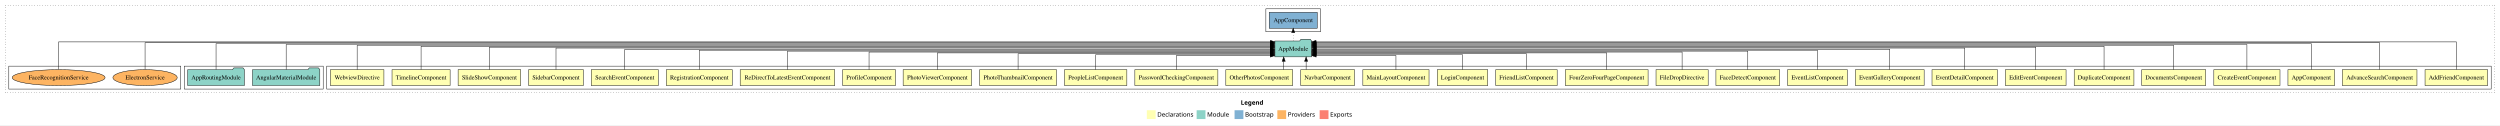
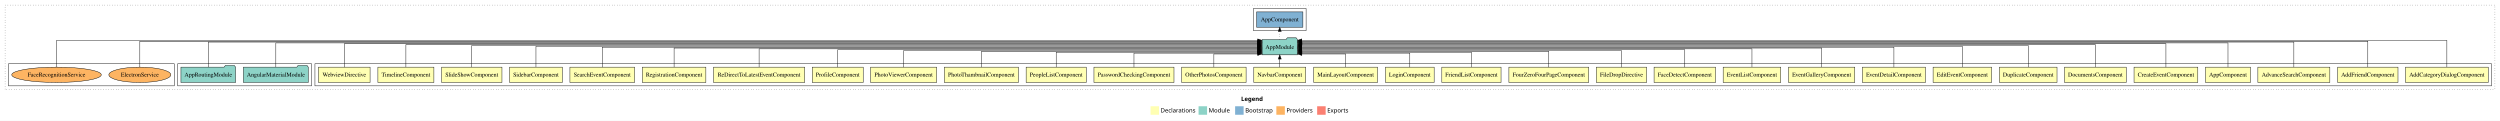
- <svg xmlns="http://www.w3.org/2000/svg" width="5670pt" height="284pt" viewBox="0.00 0.00 5670.00 284.00">
+ <svg xmlns="http://www.w3.org/2000/svg" width="5882pt" height="284pt" viewBox="0.00 0.00 5882.00 284.00">
  <g id="graph0" class="graph" transform="scale(1 1) rotate(0) translate(4 280)">
-     <polygon fill="#ffffff" stroke="transparent" points="-4,4 -4,-280 5666,-280 5666,4 -4,4" />
-     <text text-anchor="start" x="2810.009" y="-42.4" font-family="sans-serif" font-weight="bold" font-size="14.00" fill="#000000">Legend</text>
-     <polygon fill="#ffffb3" stroke="transparent" points="2597,-10 2597,-30 2617,-30 2617,-10 2597,-10" />
-     <text text-anchor="start" x="2620.629" y="-15.4" font-family="sans-serif" font-size="14.00" fill="#000000">  Declarations</text>
-     <polygon fill="#8dd3c7" stroke="transparent" points="2710,-10 2710,-30 2730,-30 2730,-10 2710,-10" />
-     <text text-anchor="start" x="2733.725" y="-15.4" font-family="sans-serif" font-size="14.00" fill="#000000">  Module</text>
-     <polygon fill="#80b1d3" stroke="transparent" points="2796,-10 2796,-30 2816,-30 2816,-10 2796,-10" />
-     <text text-anchor="start" x="2819.781" y="-15.4" font-family="sans-serif" font-size="14.00" fill="#000000">  Bootstrap</text>
-     <polygon fill="#fdb462" stroke="transparent" points="2893,-10 2893,-30 2913,-30 2913,-10 2893,-10" />
-     <text text-anchor="start" x="2916.673" y="-15.4" font-family="sans-serif" font-size="14.00" fill="#000000">  Providers</text>
-     <polygon fill="#fb8072" stroke="transparent" points="2989,-10 2989,-30 3009,-30 3009,-10 2989,-10" />
-     <text text-anchor="start" x="3012.726" y="-15.4" font-family="sans-serif" font-size="14.00" fill="#000000">  Exports</text>
+     <polygon fill="#ffffff" stroke="transparent" points="-4,4 -4,-280 5878,-280 5878,4 -4,4" />
+     <text text-anchor="start" x="2916.009" y="-42.4" font-family="sans-serif" font-weight="bold" font-size="14.00" fill="#000000">Legend</text>
+     <polygon fill="#ffffb3" stroke="transparent" points="2703,-10 2703,-30 2723,-30 2723,-10 2703,-10" />
+     <text text-anchor="start" x="2726.629" y="-15.4" font-family="sans-serif" font-size="14.00" fill="#000000">  Declarations</text>
+     <polygon fill="#8dd3c7" stroke="transparent" points="2816,-10 2816,-30 2836,-30 2836,-10 2816,-10" />
+     <text text-anchor="start" x="2839.725" y="-15.4" font-family="sans-serif" font-size="14.00" fill="#000000">  Module</text>
+     <polygon fill="#80b1d3" stroke="transparent" points="2902,-10 2902,-30 2922,-30 2922,-10 2902,-10" />
+     <text text-anchor="start" x="2925.781" y="-15.4" font-family="sans-serif" font-size="14.00" fill="#000000">  Bootstrap</text>
+     <polygon fill="#fdb462" stroke="transparent" points="2999,-10 2999,-30 3019,-30 3019,-10 2999,-10" />
+     <text text-anchor="start" x="3022.673" y="-15.4" font-family="sans-serif" font-size="14.00" fill="#000000">  Providers</text>
+     <polygon fill="#fb8072" stroke="transparent" points="3095,-10 3095,-30 3115,-30 3115,-10 3095,-10" />
+     <text text-anchor="start" x="3118.726" y="-15.4" font-family="sans-serif" font-size="14.00" fill="#000000">  Exports</text>
    <g id="clust1" class="cluster">
-       <polygon fill="none" stroke="#000000" stroke-dasharray="1,5" points="8,-70 8,-268 5654,-268 5654,-70 8,-70" />
+       <polygon fill="none" stroke="#000000" stroke-dasharray="1,5" points="8,-70 8,-268 5866,-268 5866,-70 8,-70" />
    </g>
    <g id="clust2" class="cluster">
-       <polygon fill="none" stroke="#000000" points="737,-78 737,-130 5646,-130 5646,-78 737,-78" />
-     </g>
-     <g id="clust33" class="cluster">
+       <polygon fill="none" stroke="#000000" points="737,-78 737,-130 5858,-130 5858,-78 737,-78" />
+     </g>
+     <g id="clust34" class="cluster">
      <polygon fill="none" stroke="#000000" points="414,-78 414,-130 729,-130 729,-78 414,-78" />
    </g>
-     <g id="clust35" class="cluster">
-       <polygon fill="none" stroke="#000000" points="2867,-208 2867,-260 2991,-260 2991,-208 2867,-208" />
-     </g>
    <g id="clust36" class="cluster">
+       <polygon fill="none" stroke="#000000" points="2945,-208 2945,-260 3069,-260 3069,-208 2945,-208" />
+     </g>
+     <g id="clust37" class="cluster">
      <polygon fill="none" stroke="#000000" points="16,-78 16,-130 406,-130 406,-78 16,-78" />
    </g>
    <g id="node1" class="node">
+       <polygon fill="#ffffb3" stroke="#000000" points="5850.359,-122 5655.641,-122 5655.641,-86 5850.359,-86 5850.359,-122" />
+       <text text-anchor="middle" x="5753" y="-99.8" font-family="Times,serif" font-size="14.00" fill="#000000">AddCategoryDialogComponent</text>
+     </g>
+     <g id="node32" class="node">
+       <polygon fill="#8dd3c7" stroke="#000000" points="3048.657,-187 3045.657,-191 3024.657,-191 3021.657,-187 2965.343,-187 2965.343,-151 3048.657,-151 3048.657,-187" />
+       <text text-anchor="middle" x="3007" y="-164.8" font-family="Times,serif" font-size="14.00" fill="#000000">AppModule</text>
+     </g>
+     <g id="edge1" class="edge">
+       <path fill="none" stroke="#000000" d="M5753,-122.38C5753,-146.279 5753,-185 5753,-185 5753,-185 3058.762,-185 3058.762,-185" />
+       <polygon fill="#000000" stroke="#000000" points="3058.762,-181.5 3048.762,-185 3058.762,-188.5 3058.762,-181.5" />
+     </g>
+     <g id="node2" class="node">
      <polygon fill="#ffffb3" stroke="#000000" points="5637.987,-122 5496.013,-122 5496.013,-86 5637.987,-86 5637.987,-122" />
      <text text-anchor="middle" x="5567" y="-99.8" font-family="Times,serif" font-size="14.00" fill="#000000">AddFriendComponent</text>
    </g>
-     <g id="node31" class="node">
-       <polygon fill="#8dd3c7" stroke="#000000" points="2970.657,-187 2967.657,-191 2946.657,-191 2943.657,-187 2887.343,-187 2887.343,-151 2970.657,-151 2970.657,-187" />
-       <text text-anchor="middle" x="2929" y="-164.8" font-family="Times,serif" font-size="14.00" fill="#000000">AppModule</text>
-     </g>
-     <g id="edge1" class="edge">
-       <path fill="none" stroke="#000000" d="M5567,-122.38C5567,-146.279 5567,-185 5567,-185 5567,-185 2980.703,-185 2980.703,-185" />
-       <polygon fill="#000000" stroke="#000000" points="2980.703,-181.5 2970.703,-185 2980.703,-188.5 2980.703,-181.5" />
-     </g>
-     <g id="node2" class="node">
+     <g id="edge2" class="edge">
+       <path fill="none" stroke="#000000" d="M5567,-122.323C5567,-145.66 5567,-183 5567,-183 5567,-183 3058.771,-183 3058.771,-183" />
+       <polygon fill="#000000" stroke="#000000" points="3058.771,-179.5 3048.771,-183 3058.771,-186.5 3058.771,-179.5" />
+     </g>
+     <g id="node3" class="node">
      <polygon fill="#ffffb3" stroke="#000000" points="5477.67,-122 5308.33,-122 5308.33,-86 5477.67,-86 5477.67,-122" />
      <text text-anchor="middle" x="5393" y="-99.8" font-family="Times,serif" font-size="14.00" fill="#000000">AdvanceSearchComponent</text>
    </g>
-     <g id="edge2" class="edge">
-       <path fill="none" stroke="#000000" d="M5393,-122.323C5393,-145.66 5393,-183 5393,-183 5393,-183 2980.733,-183 2980.733,-183" />
-       <polygon fill="#000000" stroke="#000000" points="2980.733,-179.5 2970.733,-183 2980.733,-186.5 2980.733,-179.5" />
-     </g>
-     <g id="node3" class="node">
+     <g id="edge3" class="edge">
+       <path fill="none" stroke="#000000" d="M5393,-122.248C5393,-145.018 5393,-181 5393,-181 5393,-181 3058.666,-181 3058.666,-181" />
+       <polygon fill="#000000" stroke="#000000" points="3058.666,-177.5 3048.666,-181 3058.666,-184.5 3058.666,-177.5" />
+     </g>
+     <g id="node4" class="node">
      <polygon fill="#ffffb3" stroke="#000000" points="5290.94,-122 5185.06,-122 5185.06,-86 5290.94,-86 5290.94,-122" />
      <text text-anchor="middle" x="5238" y="-99.8" font-family="Times,serif" font-size="14.00" fill="#000000">AppComponent</text>
    </g>
-     <g id="edge3" class="edge">
-       <path fill="none" stroke="#000000" d="M5238,-122.248C5238,-145.018 5238,-181 5238,-181 5238,-181 2981.048,-181 2981.048,-181" />
-       <polygon fill="#000000" stroke="#000000" points="2981.048,-177.5 2971.048,-181 2981.048,-184.5 2981.048,-177.5" />
-     </g>
-     <g id="node4" class="node">
+     <g id="edge4" class="edge">
+       <path fill="none" stroke="#000000" d="M5238,-122.155C5238,-144.352 5238,-179 5238,-179 5238,-179 3059.084,-179 3059.084,-179" />
+       <polygon fill="#000000" stroke="#000000" points="3059.084,-175.5 3049.084,-179 3059.084,-182.5 3059.084,-175.5" />
+     </g>
+     <g id="node5" class="node">
      <polygon fill="#ffffb3" stroke="#000000" points="5167.023,-122 5016.977,-122 5016.977,-86 5167.023,-86 5167.023,-122" />
      <text text-anchor="middle" x="5092" y="-99.8" font-family="Times,serif" font-size="14.00" fill="#000000">CreateEventComponent</text>
    </g>
-     <g id="edge4" class="edge">
-       <path fill="none" stroke="#000000" d="M5092,-122.155C5092,-144.352 5092,-179 5092,-179 5092,-179 2980.756,-179 2980.756,-179" />
-       <polygon fill="#000000" stroke="#000000" points="2980.756,-175.5 2970.756,-179 2980.756,-182.5 2980.756,-175.5" />
-     </g>
-     <g id="node5" class="node">
+     <g id="edge5" class="edge">
+       <path fill="none" stroke="#000000" d="M5092,-122.045C5092,-143.662 5092,-177 5092,-177 5092,-177 3059.12,-177 3059.12,-177" />
+       <polygon fill="#000000" stroke="#000000" points="3059.12,-173.5 3049.12,-177 3059.12,-180.5 3059.12,-173.5" />
+     </g>
+     <g id="node6" class="node">
      <polygon fill="#ffffb3" stroke="#000000" points="4998.594,-122 4853.406,-122 4853.406,-86 4998.594,-86 4998.594,-122" />
      <text text-anchor="middle" x="4926" y="-99.8" font-family="Times,serif" font-size="14.00" fill="#000000">DocumentsComponent</text>
    </g>
-     <g id="edge5" class="edge">
-       <path fill="none" stroke="#000000" d="M4926,-122.045C4926,-143.662 4926,-177 4926,-177 4926,-177 2980.71,-177 2980.71,-177" />
-       <polygon fill="#000000" stroke="#000000" points="2980.71,-173.5 2970.71,-177 2980.71,-180.5 2980.71,-173.5" />
-     </g>
-     <g id="node6" class="node">
+     <g id="edge6" class="edge">
+       <path fill="none" stroke="#000000" d="M4926,-122.284C4926,-143.321 4926,-175 4926,-175 4926,-175 3058.866,-175 3058.866,-175" />
+       <polygon fill="#000000" stroke="#000000" points="3058.866,-171.5 3048.866,-175 3058.866,-178.5 3058.866,-171.5" />
+     </g>
+     <g id="node7" class="node">
      <polygon fill="#ffffb3" stroke="#000000" points="4835.755,-122 4700.245,-122 4700.245,-86 4835.755,-86 4835.755,-122" />
      <text text-anchor="middle" x="4768" y="-99.8" font-family="Times,serif" font-size="14.00" fill="#000000">DuplicateComponent</text>
    </g>
-     <g id="edge6" class="edge">
-       <path fill="none" stroke="#000000" d="M4768,-122.284C4768,-143.321 4768,-175 4768,-175 4768,-175 2980.865,-175 2980.865,-175" />
-       <polygon fill="#000000" stroke="#000000" points="2980.865,-171.5 2970.865,-175 2980.865,-178.5 2980.865,-171.5" />
-     </g>
-     <g id="node7" class="node">
+     <g id="edge7" class="edge">
+       <path fill="none" stroke="#000000" d="M4768,-122.129C4768,-142.572 4768,-173 4768,-173 4768,-173 3058.794,-173 3058.794,-173" />
+       <polygon fill="#000000" stroke="#000000" points="3058.794,-169.5 3048.794,-173 3058.794,-176.5 3058.794,-169.5" />
+     </g>
+     <g id="node8" class="node">
      <polygon fill="#ffffb3" stroke="#000000" points="4681.824,-122 4544.176,-122 4544.176,-86 4681.824,-86 4681.824,-122" />
      <text text-anchor="middle" x="4613" y="-99.8" font-family="Times,serif" font-size="14.00" fill="#000000">EditEventComponent</text>
    </g>
-     <g id="edge7" class="edge">
-       <path fill="none" stroke="#000000" d="M4613,-122.129C4613,-142.572 4613,-173 4613,-173 4613,-173 2981.047,-173 2981.047,-173" />
-       <polygon fill="#000000" stroke="#000000" points="2981.047,-169.5 2971.047,-173 2981.047,-176.5 2981.047,-169.5" />
-     </g>
-     <g id="node8" class="node">
+     <g id="edge8" class="edge">
+       <path fill="none" stroke="#000000" d="M4613,-122.308C4613,-142.145 4613,-171 4613,-171 4613,-171 3058.721,-171 3058.721,-171" />
+       <polygon fill="#000000" stroke="#000000" points="3058.721,-167.5 3048.721,-171 3058.721,-174.5 3058.721,-167.5" />
+     </g>
+     <g id="node9" class="node">
      <polygon fill="#ffffb3" stroke="#000000" points="4526.198,-122 4377.802,-122 4377.802,-86 4526.198,-86 4526.198,-122" />
      <text text-anchor="middle" x="4452" y="-99.8" font-family="Times,serif" font-size="14.00" fill="#000000">EventDetailComponent</text>
    </g>
-     <g id="edge8" class="edge">
-       <path fill="none" stroke="#000000" d="M4452,-122.308C4452,-142.145 4452,-171 4452,-171 4452,-171 2980.924,-171 2980.924,-171" />
-       <polygon fill="#000000" stroke="#000000" points="2980.924,-167.5 2970.924,-171 2980.924,-174.5 2980.924,-167.5" />
-     </g>
-     <g id="node9" class="node">
+     <g id="edge9" class="edge">
+       <path fill="none" stroke="#000000" d="M4452,-122.106C4452,-141.339 4452,-169 4452,-169 4452,-169 3058.688,-169 3058.688,-169" />
+       <polygon fill="#000000" stroke="#000000" points="3058.688,-165.5 3048.688,-169 3058.688,-172.5 3058.688,-165.5" />
+     </g>
+     <g id="node10" class="node">
      <polygon fill="#ffffb3" stroke="#000000" points="4359.968,-122 4204.032,-122 4204.032,-86 4359.968,-86 4359.968,-122" />
      <text text-anchor="middle" x="4282" y="-99.8" font-family="Times,serif" font-size="14.00" fill="#000000">EventGalleryComponent</text>
    </g>
-     <g id="edge9" class="edge">
-       <path fill="none" stroke="#000000" d="M4282,-122.169C4282,-141.09 4282,-168 4282,-168 4282,-168 2980.976,-168 2980.976,-168" />
-       <polygon fill="#000000" stroke="#000000" points="2980.976,-164.5 2970.976,-168 2980.976,-171.5 2980.976,-164.5" />
-     </g>
-     <g id="node10" class="node">
+     <g id="edge10" class="edge">
+       <path fill="none" stroke="#000000" d="M4282,-122.222C4282,-140.828 4282,-167 4282,-167 4282,-167 3058.697,-167 3058.697,-167" />
+       <polygon fill="#000000" stroke="#000000" points="3058.697,-163.5 3048.697,-167 3058.697,-170.5 3058.697,-163.5" />
+     </g>
+     <g id="node11" class="node">
      <polygon fill="#ffffb3" stroke="#000000" points="4185.769,-122 4050.231,-122 4050.231,-86 4185.769,-86 4185.769,-122" />
      <text text-anchor="middle" x="4118" y="-99.8" font-family="Times,serif" font-size="14.00" fill="#000000">EventListComponent</text>
    </g>
-     <g id="edge10" class="edge">
-       <path fill="none" stroke="#000000" d="M4118,-122.267C4118,-140.555 4118,-166 4118,-166 4118,-166 2980.968,-166 2980.968,-166" />
-       <polygon fill="#000000" stroke="#000000" points="2980.968,-162.5 2970.968,-166 2980.968,-169.5 2980.968,-162.5" />
-     </g>
-     <g id="node11" class="node">
+     <g id="edge11" class="edge">
+       <path fill="none" stroke="#000000" d="M4118,-122.302C4118,-140.27 4118,-165 4118,-165 4118,-165 3058.86,-165 3058.86,-165" />
+       <polygon fill="#000000" stroke="#000000" points="3058.86,-161.5 3048.86,-165 3058.86,-168.5 3058.86,-161.5" />
+     </g>
+     <g id="node12" class="node">
      <polygon fill="#ffffb3" stroke="#000000" points="4032.291,-122 3887.709,-122 3887.709,-86 4032.291,-86 4032.291,-122" />
      <text text-anchor="middle" x="3960" y="-99.8" font-family="Times,serif" font-size="14.00" fill="#000000">FaceDetectComponent</text>
    </g>
-     <g id="edge11" class="edge">
-       <path fill="none" stroke="#000000" d="M3960,-122.002C3960,-139.675 3960,-164 3960,-164 3960,-164 2980.693,-164 2980.693,-164" />
-       <polygon fill="#000000" stroke="#000000" points="2980.693,-160.5 2970.693,-164 2980.693,-167.5 2980.693,-160.5" />
-     </g>
-     <g id="node12" class="node">
+     <g id="edge12" class="edge">
+       <path fill="none" stroke="#000000" d="M3960,-122.022C3960,-139.373 3960,-163 3960,-163 3960,-163 3058.87,-163 3058.87,-163" />
+       <polygon fill="#000000" stroke="#000000" points="3058.87,-159.5 3048.87,-163 3058.87,-166.5 3058.87,-159.5" />
+     </g>
+     <g id="node13" class="node">
      <polygon fill="#ffffb3" stroke="#000000" points="3870.129,-122 3751.871,-122 3751.871,-86 3870.129,-86 3870.129,-122" />
      <text text-anchor="middle" x="3811" y="-99.8" font-family="Times,serif" font-size="14.00" fill="#000000">FileDropDirective</text>
    </g>
-     <g id="edge12" class="edge">
-       <path fill="none" stroke="#000000" d="M3811,-122.034C3811,-139.06 3811,-162 3811,-162 3811,-162 2980.947,-162 2980.947,-162" />
-       <polygon fill="#000000" stroke="#000000" points="2980.947,-158.5 2970.947,-162 2980.947,-165.5 2980.947,-158.5" />
-     </g>
-     <g id="node13" class="node">
+     <g id="edge13" class="edge">
+       <path fill="none" stroke="#000000" d="M3811,-122.035C3811,-138.734 3811,-161 3811,-161 3811,-161 3058.814,-161 3058.814,-161" />
+       <polygon fill="#000000" stroke="#000000" points="3058.814,-157.5 3048.814,-161 3058.814,-164.5 3058.814,-157.5" />
+     </g>
+     <g id="node14" class="node">
      <polygon fill="#ffffb3" stroke="#000000" points="3733.858,-122 3546.142,-122 3546.142,-86 3733.858,-86 3733.858,-122" />
      <text text-anchor="middle" x="3640" y="-99.8" font-family="Times,serif" font-size="14.00" fill="#000000">FourZeroFourPageComponent</text>
    </g>
-     <g id="edge13" class="edge">
-       <path fill="none" stroke="#000000" d="M3640,-122.027C3640,-138.398 3640,-160 3640,-160 3640,-160 2980.822,-160 2980.822,-160" />
-       <polygon fill="#000000" stroke="#000000" points="2980.822,-156.5 2970.822,-160 2980.822,-163.5 2980.822,-156.5" />
-     </g>
-     <g id="node14" class="node">
+     <g id="edge14" class="edge">
+       <path fill="none" stroke="#000000" d="M3640,-122.009C3640,-138.049 3640,-159 3640,-159 3640,-159 3059.023,-159 3059.023,-159" />
+       <polygon fill="#000000" stroke="#000000" points="3059.023,-155.5 3049.023,-159 3059.023,-162.5 3059.023,-155.5" />
+     </g>
+     <g id="node15" class="node">
      <polygon fill="#ffffb3" stroke="#000000" points="3527.66,-122 3388.34,-122 3388.34,-86 3527.66,-86 3527.66,-122" />
      <text text-anchor="middle" x="3458" y="-99.8" font-family="Times,serif" font-size="14.00" fill="#000000">FriendListComponent</text>
    </g>
-     <g id="edge14" class="edge">
-       <path fill="none" stroke="#000000" d="M3458,-122.282C3458,-137.948 3458,-158 3458,-158 3458,-158 2980.952,-158 2980.952,-158" />
-       <polygon fill="#000000" stroke="#000000" points="2980.952,-154.5 2970.952,-158 2980.952,-161.5 2980.952,-154.5" />
-     </g>
-     <g id="node15" class="node">
+     <g id="edge15" class="edge">
+       <path fill="none" stroke="#000000" d="M3458,-122.24C3458,-137.571 3458,-157 3458,-157 3458,-157 3059.024,-157 3059.024,-157" />
+       <polygon fill="#000000" stroke="#000000" points="3059.024,-153.5 3049.024,-157 3059.024,-160.5 3059.024,-153.5" />
+     </g>
+     <g id="node16" class="node">
      <polygon fill="#ffffb3" stroke="#000000" points="3370.276,-122 3255.724,-122 3255.724,-86 3370.276,-86 3370.276,-122" />
      <text text-anchor="middle" x="3313" y="-99.8" font-family="Times,serif" font-size="14.00" fill="#000000">LoginComponent</text>
    </g>
-     <g id="edge15" class="edge">
-       <path fill="none" stroke="#000000" d="M3313,-122.187C3313,-137.182 3313,-156 3313,-156 3313,-156 2980.826,-156 2980.826,-156" />
-       <polygon fill="#000000" stroke="#000000" points="2980.826,-152.5 2970.826,-156 2980.826,-159.5 2980.826,-152.5" />
-     </g>
-     <g id="node16" class="node">
+     <g id="edge16" class="edge">
+       <path fill="none" stroke="#000000" d="M3313,-122.124C3313,-136.783 3313,-155 3313,-155 3313,-155 3058.906,-155 3058.906,-155" />
+       <polygon fill="#000000" stroke="#000000" points="3058.906,-151.5 3048.906,-155 3058.906,-158.5 3058.906,-151.5" />
+     </g>
+     <g id="node17" class="node">
      <polygon fill="#ffffb3" stroke="#000000" points="3237.041,-122 3086.959,-122 3086.959,-86 3237.041,-86 3237.041,-122" />
      <text text-anchor="middle" x="3162" y="-99.8" font-family="Times,serif" font-size="14.00" fill="#000000">MainLayoutComponent</text>
    </g>
-     <g id="edge16" class="edge">
-       <path fill="none" stroke="#000000" d="M3162,-122.051C3162,-136.373 3162,-154 3162,-154 3162,-154 2980.925,-154 2980.925,-154" />
-       <polygon fill="#000000" stroke="#000000" points="2980.925,-150.5 2970.925,-154 2980.925,-157.5 2980.925,-150.5" />
-     </g>
-     <g id="node17" class="node">
+     <g id="edge17" class="edge">
+       <path fill="none" stroke="#000000" d="M3162,-122.246C3162,-136.177 3162,-153 3162,-153 3162,-153 3058.945,-153 3058.945,-153" />
+       <polygon fill="#000000" stroke="#000000" points="3058.945,-149.5 3048.945,-153 3058.945,-156.5 3058.945,-149.5" />
+     </g>
+     <g id="node18" class="node">
      <polygon fill="#ffffb3" stroke="#000000" points="3068.03,-122 2945.97,-122 2945.97,-86 3068.03,-86 3068.03,-122" />
      <text text-anchor="middle" x="3007" y="-99.8" font-family="Times,serif" font-size="14.00" fill="#000000">NavbarComponent</text>
    </g>
-     <g id="edge17" class="edge">
-       <path fill="none" stroke="#000000" d="M2958.282,-122.106C2958.282,-122.106 2958.282,-140.991 2958.282,-140.991" />
-       <polygon fill="#000000" stroke="#000000" points="2954.782,-140.991 2958.282,-150.991 2961.782,-140.991 2954.782,-140.991" />
-     </g>
-     <g id="node18" class="node">
+     <g id="edge18" class="edge">
+       <path fill="none" stroke="#000000" d="M3007,-122.106C3007,-122.106 3007,-140.991 3007,-140.991" />
+       <polygon fill="#000000" stroke="#000000" points="3003.5,-140.991 3007,-150.991 3010.5,-140.991 3003.5,-140.991" />
+     </g>
+     <g id="node19" class="node">
      <polygon fill="#ffffb3" stroke="#000000" points="2927.823,-122 2776.177,-122 2776.177,-86 2927.823,-86 2927.823,-122" />
      <text text-anchor="middle" x="2852" y="-99.8" font-family="Times,serif" font-size="14.00" fill="#000000">OtherPhotosComponent</text>
    </g>
-     <g id="edge18" class="edge">
-       <path fill="none" stroke="#000000" d="M2907.417,-122.106C2907.417,-122.106 2907.417,-140.991 2907.417,-140.991" />
-       <polygon fill="#000000" stroke="#000000" points="2903.917,-140.991 2907.417,-150.991 2910.917,-140.991 2903.917,-140.991" />
-     </g>
-     <g id="node19" class="node">
+     <g id="edge19" class="edge">
+       <path fill="none" stroke="#000000" d="M2852,-122.246C2852,-136.177 2852,-153 2852,-153 2852,-153 2955.055,-153 2955.055,-153" />
+       <polygon fill="#000000" stroke="#000000" points="2955.055,-156.5 2965.055,-153 2955.055,-149.5 2955.055,-156.5" />
+     </g>
+     <g id="node20" class="node">
      <polygon fill="#ffffb3" stroke="#000000" points="2758.143,-122 2569.857,-122 2569.857,-86 2758.143,-86 2758.143,-122" />
      <text text-anchor="middle" x="2664" y="-99.8" font-family="Times,serif" font-size="14.00" fill="#000000">PasswordCheckingComponent</text>
    </g>
-     <g id="edge19" class="edge">
-       <path fill="none" stroke="#000000" d="M2664,-122.051C2664,-136.373 2664,-154 2664,-154 2664,-154 2877.302,-154 2877.302,-154" />
-       <polygon fill="#000000" stroke="#000000" points="2877.302,-157.5 2887.302,-154 2877.302,-150.5 2877.302,-157.5" />
-     </g>
-     <g id="node20" class="node">
+     <g id="edge20" class="edge">
+       <path fill="none" stroke="#000000" d="M2664,-122.124C2664,-136.783 2664,-155 2664,-155 2664,-155 2955.284,-155 2955.284,-155" />
+       <polygon fill="#000000" stroke="#000000" points="2955.284,-158.5 2965.284,-155 2955.284,-151.5 2955.284,-158.5" />
+     </g>
+     <g id="node21" class="node">
      <polygon fill="#ffffb3" stroke="#000000" points="2551.713,-122 2410.287,-122 2410.287,-86 2551.713,-86 2551.713,-122" />
      <text text-anchor="middle" x="2481" y="-99.8" font-family="Times,serif" font-size="14.00" fill="#000000">PeopleListComponent</text>
    </g>
-     <g id="edge20" class="edge">
-       <path fill="none" stroke="#000000" d="M2481,-122.187C2481,-137.182 2481,-156 2481,-156 2481,-156 2877.256,-156 2877.256,-156" />
-       <polygon fill="#000000" stroke="#000000" points="2877.256,-159.5 2887.256,-156 2877.256,-152.5 2877.256,-159.5" />
-     </g>
-     <g id="node21" class="node">
+     <g id="edge21" class="edge">
+       <path fill="none" stroke="#000000" d="M2481,-122.24C2481,-137.571 2481,-157 2481,-157 2481,-157 2955.286,-157 2955.286,-157" />
+       <polygon fill="#000000" stroke="#000000" points="2955.286,-160.5 2965.286,-157 2955.286,-153.5 2955.286,-160.5" />
+     </g>
+     <g id="node22" class="node">
      <polygon fill="#ffffb3" stroke="#000000" points="2392.16,-122 2217.84,-122 2217.84,-86 2392.16,-86 2392.16,-122" />
      <text text-anchor="middle" x="2305" y="-99.8" font-family="Times,serif" font-size="14.00" fill="#000000">PhotoThambnailComponent</text>
    </g>
-     <g id="edge21" class="edge">
-       <path fill="none" stroke="#000000" d="M2305,-122.282C2305,-137.948 2305,-158 2305,-158 2305,-158 2877.089,-158 2877.089,-158" />
-       <polygon fill="#000000" stroke="#000000" points="2877.089,-161.5 2887.089,-158 2877.089,-154.5 2877.089,-161.5" />
-     </g>
-     <g id="node22" class="node">
+     <g id="edge22" class="edge">
+       <path fill="none" stroke="#000000" d="M2305,-122.009C2305,-138.049 2305,-159 2305,-159 2305,-159 2955.189,-159 2955.189,-159" />
+       <polygon fill="#000000" stroke="#000000" points="2955.189,-162.5 2965.189,-159 2955.189,-155.5 2955.189,-162.5" />
+     </g>
+     <g id="node23" class="node">
      <polygon fill="#ffffb3" stroke="#000000" points="2199.699,-122 2044.301,-122 2044.301,-86 2199.699,-86 2199.699,-122" />
      <text text-anchor="middle" x="2122" y="-99.8" font-family="Times,serif" font-size="14.00" fill="#000000">PhotoViewerComponent</text>
    </g>
-     <g id="edge22" class="edge">
-       <path fill="none" stroke="#000000" d="M2122,-122.027C2122,-138.398 2122,-160 2122,-160 2122,-160 2877.311,-160 2877.311,-160" />
-       <polygon fill="#000000" stroke="#000000" points="2877.312,-163.5 2887.311,-160 2877.311,-156.5 2877.312,-163.5" />
-     </g>
-     <g id="node23" class="node">
+     <g id="edge23" class="edge">
+       <path fill="none" stroke="#000000" d="M2122,-122.035C2122,-138.734 2122,-161 2122,-161 2122,-161 2955.206,-161 2955.206,-161" />
+       <polygon fill="#000000" stroke="#000000" points="2955.206,-164.5 2965.206,-161 2955.206,-157.5 2955.206,-164.5" />
+     </g>
+     <g id="node24" class="node">
      <polygon fill="#ffffb3" stroke="#000000" points="2026.933,-122 1907.067,-122 1907.067,-86 2026.933,-86 2026.933,-122" />
      <text text-anchor="middle" x="1967" y="-99.8" font-family="Times,serif" font-size="14.00" fill="#000000">ProfileComponent</text>
    </g>
-     <g id="edge23" class="edge">
-       <path fill="none" stroke="#000000" d="M1967,-122.034C1967,-139.06 1967,-162 1967,-162 1967,-162 2877.046,-162 2877.046,-162" />
-       <polygon fill="#000000" stroke="#000000" points="2877.046,-165.5 2887.046,-162 2877.045,-158.5 2877.046,-165.5" />
-     </g>
-     <g id="node24" class="node">
+     <g id="edge24" class="edge">
+       <path fill="none" stroke="#000000" d="M1967,-122.022C1967,-139.373 1967,-163 1967,-163 1967,-163 2955.266,-163 2955.266,-163" />
+       <polygon fill="#000000" stroke="#000000" points="2955.266,-166.5 2965.266,-163 2955.266,-159.5 2955.266,-166.5" />
+     </g>
+     <g id="node25" class="node">
      <polygon fill="#ffffb3" stroke="#000000" points="1889.279,-122 1674.721,-122 1674.721,-86 1889.279,-86 1889.279,-122" />
      <text text-anchor="middle" x="1782" y="-99.8" font-family="Times,serif" font-size="14.00" fill="#000000">ReDirectToLatestEventComponent</text>
    </g>
-     <g id="edge24" class="edge">
-       <path fill="none" stroke="#000000" d="M1782,-122.002C1782,-139.675 1782,-164 1782,-164 1782,-164 2877.159,-164 2877.159,-164" />
-       <polygon fill="#000000" stroke="#000000" points="2877.159,-167.5 2887.159,-164 2877.159,-160.5 2877.159,-167.5" />
-     </g>
-     <g id="node25" class="node">
+     <g id="edge25" class="edge">
+       <path fill="none" stroke="#000000" d="M1782,-122.302C1782,-140.27 1782,-165 1782,-165 1782,-165 2955.187,-165 2955.187,-165" />
+       <polygon fill="#000000" stroke="#000000" points="2955.187,-168.5 2965.187,-165 2955.187,-161.5 2955.187,-168.5" />
+     </g>
+     <g id="node26" class="node">
      <polygon fill="#ffffb3" stroke="#000000" points="1656.766,-122 1507.234,-122 1507.234,-86 1656.766,-86 1656.766,-122" />
      <text text-anchor="middle" x="1582" y="-99.8" font-family="Times,serif" font-size="14.00" fill="#000000">RegistrationComponent</text>
    </g>
-     <g id="edge25" class="edge">
-       <path fill="none" stroke="#000000" d="M1582,-122.267C1582,-140.555 1582,-166 1582,-166 1582,-166 2877.21,-166 2877.21,-166" />
-       <polygon fill="#000000" stroke="#000000" points="2877.21,-169.5 2887.21,-166 2877.21,-162.5 2877.21,-169.5" />
-     </g>
-     <g id="node26" class="node">
+     <g id="edge26" class="edge">
+       <path fill="none" stroke="#000000" d="M1582,-122.222C1582,-140.828 1582,-167 1582,-167 1582,-167 2955.124,-167 2955.124,-167" />
+       <polygon fill="#000000" stroke="#000000" points="2955.124,-170.5 2965.124,-167 2955.124,-163.5 2955.124,-170.5" />
+     </g>
+     <g id="node27" class="node">
      <polygon fill="#ffffb3" stroke="#000000" points="1489.077,-122 1336.923,-122 1336.923,-86 1489.077,-86 1489.077,-122" />
      <text text-anchor="middle" x="1413" y="-99.8" font-family="Times,serif" font-size="14.00" fill="#000000">SearchEventComponent</text>
    </g>
-     <g id="edge26" class="edge">
-       <path fill="none" stroke="#000000" d="M1413,-122.169C1413,-141.09 1413,-168 1413,-168 1413,-168 2877.269,-168 2877.269,-168" />
-       <polygon fill="#000000" stroke="#000000" points="2877.269,-171.5 2887.269,-168 2877.269,-164.5 2877.269,-171.5" />
-     </g>
-     <g id="node27" class="node">
+     <g id="edge27" class="edge">
+       <path fill="none" stroke="#000000" d="M1413,-122.106C1413,-141.339 1413,-169 1413,-169 1413,-169 2955.184,-169 2955.184,-169" />
+       <polygon fill="#000000" stroke="#000000" points="2955.184,-172.5 2965.184,-169 2955.184,-165.5 2955.184,-172.5" />
+     </g>
+     <g id="node28" class="node">
      <polygon fill="#ffffb3" stroke="#000000" points="1319.095,-122 1194.905,-122 1194.905,-86 1319.095,-86 1319.095,-122" />
      <text text-anchor="middle" x="1257" y="-99.8" font-family="Times,serif" font-size="14.00" fill="#000000">SidebarComponent</text>
    </g>
-     <g id="edge27" class="edge">
-       <path fill="none" stroke="#000000" d="M1257,-122.308C1257,-142.145 1257,-171 1257,-171 1257,-171 2877.252,-171 2877.252,-171" />
-       <polygon fill="#000000" stroke="#000000" points="2877.252,-174.5 2887.252,-171 2877.252,-167.5 2877.252,-174.5" />
-     </g>
-     <g id="node28" class="node">
+     <g id="edge28" class="edge">
+       <path fill="none" stroke="#000000" d="M1257,-122.308C1257,-142.145 1257,-171 1257,-171 1257,-171 2955.039,-171 2955.039,-171" />
+       <polygon fill="#000000" stroke="#000000" points="2955.039,-174.5 2965.039,-171 2955.039,-167.5 2955.039,-174.5" />
+     </g>
+     <g id="node29" class="node">
      <polygon fill="#ffffb3" stroke="#000000" points="1177,-122 1035,-122 1035,-86 1177,-86 1177,-122" />
      <text text-anchor="middle" x="1106" y="-99.8" font-family="Times,serif" font-size="14.00" fill="#000000">SlideShowComponent</text>
    </g>
-     <g id="edge28" class="edge">
-       <path fill="none" stroke="#000000" d="M1106,-122.129C1106,-142.572 1106,-173 1106,-173 1106,-173 2877.061,-173 2877.061,-173" />
-       <polygon fill="#000000" stroke="#000000" points="2877.061,-176.5 2887.061,-173 2877.061,-169.5 2877.061,-176.5" />
-     </g>
-     <g id="node29" class="node">
+     <g id="edge29" class="edge">
+       <path fill="none" stroke="#000000" d="M1106,-122.129C1106,-142.572 1106,-173 1106,-173 1106,-173 2955.079,-173 2955.079,-173" />
+       <polygon fill="#000000" stroke="#000000" points="2955.079,-176.5 2965.079,-173 2955.079,-169.5 2955.079,-176.5" />
+     </g>
+     <g id="node30" class="node">
      <polygon fill="#ffffb3" stroke="#000000" points="1016.877,-122 885.123,-122 885.123,-86 1016.877,-86 1016.877,-122" />
      <text text-anchor="middle" x="951" y="-99.8" font-family="Times,serif" font-size="14.00" fill="#000000">TimelineComponent</text>
    </g>
-     <g id="edge29" class="edge">
-       <path fill="none" stroke="#000000" d="M951,-122.284C951,-143.321 951,-175 951,-175 951,-175 2877.23,-175 2877.23,-175" />
-       <polygon fill="#000000" stroke="#000000" points="2877.23,-178.5 2887.23,-175 2877.23,-171.5 2877.23,-178.5" />
-     </g>
-     <g id="node30" class="node">
+     <g id="edge30" class="edge">
+       <path fill="none" stroke="#000000" d="M951,-122.284C951,-143.321 951,-175 951,-175 951,-175 2954.999,-175 2954.999,-175" />
+       <polygon fill="#000000" stroke="#000000" points="2954.999,-178.5 2964.999,-175 2954.999,-171.5 2954.999,-178.5" />
+     </g>
+     <g id="node31" class="node">
      <polygon fill="#ffffb3" stroke="#000000" points="866.724,-122 745.276,-122 745.276,-86 866.724,-86 866.724,-122" />
      <text text-anchor="middle" x="806" y="-99.8" font-family="Times,serif" font-size="14.00" fill="#000000">WebviewDirective</text>
    </g>
-     <g id="edge30" class="edge">
-       <path fill="none" stroke="#000000" d="M806,-122.045C806,-143.662 806,-177 806,-177 806,-177 2877.07,-177 2877.07,-177" />
-       <polygon fill="#000000" stroke="#000000" points="2877.07,-180.5 2887.07,-177 2877.07,-173.5 2877.07,-180.5" />
-     </g>
-     <g id="node34" class="node">
-       <polygon fill="#80b1d3" stroke="#000000" points="2983.439,-252 2874.561,-252 2874.561,-216 2983.439,-216 2983.439,-252" />
-       <text text-anchor="middle" x="2929" y="-229.8" font-family="Times,serif" font-size="14.00" fill="#000000">AppComponent </text>
-     </g>
-     <g id="edge33" class="edge">
-       <path fill="none" stroke="#000000" stroke-dasharray="1,5" d="M2929,-187.106C2929,-187.106 2929,-205.991 2929,-205.991" />
-       <polygon fill="#000000" stroke="#000000" points="2925.5,-205.991 2929,-215.991 2932.5,-205.991 2925.5,-205.991" />
-     </g>
-     <g id="node32" class="node">
+     <g id="edge31" class="edge">
+       <path fill="none" stroke="#000000" d="M806,-122.045C806,-143.662 806,-177 806,-177 806,-177 2954.997,-177 2954.997,-177" />
+       <polygon fill="#000000" stroke="#000000" points="2954.997,-180.5 2964.997,-177 2954.997,-173.5 2954.997,-180.5" />
+     </g>
+     <g id="node35" class="node">
+       <polygon fill="#80b1d3" stroke="#000000" points="3061.439,-252 2952.561,-252 2952.561,-216 3061.439,-216 3061.439,-252" />
+       <text text-anchor="middle" x="3007" y="-229.8" font-family="Times,serif" font-size="14.00" fill="#000000">AppComponent </text>
+     </g>
+     <g id="edge34" class="edge">
+       <path fill="none" stroke="#000000" stroke-dasharray="1,5" d="M3007,-187.106C3007,-187.106 3007,-205.991 3007,-205.991" />
+       <polygon fill="#000000" stroke="#000000" points="3003.5,-205.991 3007,-215.991 3010.5,-205.991 3003.5,-205.991" />
+     </g>
+     <g id="node33" class="node">
      <polygon fill="#8dd3c7" stroke="#000000" points="721.343,-122 718.343,-126 697.343,-126 694.343,-122 568.657,-122 568.657,-86 721.343,-86 721.343,-122" />
      <text text-anchor="middle" x="645" y="-99.8" font-family="Times,serif" font-size="14.00" fill="#000000">AngularMaterialModule</text>
    </g>
-     <g id="edge31" class="edge">
-       <path fill="none" stroke="#000000" d="M645,-122.155C645,-144.352 645,-179 645,-179 645,-179 2876.913,-179 2876.913,-179" />
-       <polygon fill="#000000" stroke="#000000" points="2876.913,-182.5 2886.913,-179 2876.913,-175.5 2876.913,-182.5" />
-     </g>
-     <g id="node33" class="node">
+     <g id="edge32" class="edge">
+       <path fill="none" stroke="#000000" d="M645,-122.155C645,-144.352 645,-179 645,-179 645,-179 2955.252,-179 2955.252,-179" />
+       <polygon fill="#000000" stroke="#000000" points="2955.252,-182.5 2965.252,-179 2955.252,-175.5 2955.252,-182.5" />
+     </g>
+     <g id="node34" class="node">
      <polygon fill="#8dd3c7" stroke="#000000" points="550.274,-122 547.274,-126 526.274,-126 523.274,-122 421.726,-122 421.726,-86 550.274,-86 550.274,-122" />
      <text text-anchor="middle" x="486" y="-99.8" font-family="Times,serif" font-size="14.00" fill="#000000">AppRoutingModule</text>
    </g>
-     <g id="edge32" class="edge">
-       <path fill="none" stroke="#000000" d="M486,-122.248C486,-145.018 486,-181 486,-181 486,-181 2877.111,-181 2877.111,-181" />
-       <polygon fill="#000000" stroke="#000000" points="2877.111,-184.5 2887.111,-181 2877.111,-177.5 2877.111,-184.5" />
-     </g>
-     <g id="node35" class="node">
+     <g id="edge33" class="edge">
+       <path fill="none" stroke="#000000" d="M486,-122.248C486,-145.018 486,-181 486,-181 486,-181 2955.086,-181 2955.086,-181" />
+       <polygon fill="#000000" stroke="#000000" points="2955.086,-184.5 2965.086,-181 2955.086,-177.5 2955.086,-184.5" />
+     </g>
+     <g id="node36" class="node">
      <ellipse fill="#fdb462" stroke="#000000" cx="325" cy="-104" rx="72.908" ry="18" />
      <text text-anchor="middle" x="325" y="-99.8" font-family="Times,serif" font-size="14.00" fill="#000000">ElectronService</text>
    </g>
-     <g id="edge34" class="edge">
-       <path fill="none" stroke="#000000" d="M325,-122.323C325,-145.66 325,-183 325,-183 325,-183 2877.307,-183 2877.307,-183" />
-       <polygon fill="#000000" stroke="#000000" points="2877.308,-186.5 2887.307,-183 2877.307,-179.5 2877.308,-186.5" />
-     </g>
-     <g id="node36" class="node">
+     <g id="edge35" class="edge">
+       <path fill="none" stroke="#000000" d="M325,-122.323C325,-145.66 325,-183 325,-183 325,-183 2955.142,-183 2955.142,-183" />
+       <polygon fill="#000000" stroke="#000000" points="2955.142,-186.5 2965.142,-183 2955.142,-179.5 2955.142,-186.5" />
+     </g>
+     <g id="node37" class="node">
      <ellipse fill="#fdb462" stroke="#000000" cx="129" cy="-104" rx="105.355" ry="18" />
      <text text-anchor="middle" x="129" y="-99.8" font-family="Times,serif" font-size="14.00" fill="#000000">FaceRecognitionService</text>
    </g>
-     <g id="edge35" class="edge">
-       <path fill="none" stroke="#000000" d="M129,-122.38C129,-146.279 129,-185 129,-185 129,-185 2877.246,-185 2877.246,-185" />
-       <polygon fill="#000000" stroke="#000000" points="2877.246,-188.5 2887.246,-185 2877.246,-181.5 2877.246,-188.5" />
+     <g id="edge36" class="edge">
+       <path fill="none" stroke="#000000" d="M129,-122.38C129,-146.279 129,-185 129,-185 129,-185 2955.206,-185 2955.206,-185" />
+       <polygon fill="#000000" stroke="#000000" points="2955.206,-188.5 2965.206,-185 2955.206,-181.5 2955.206,-188.5" />
    </g>
  </g>
</svg>
